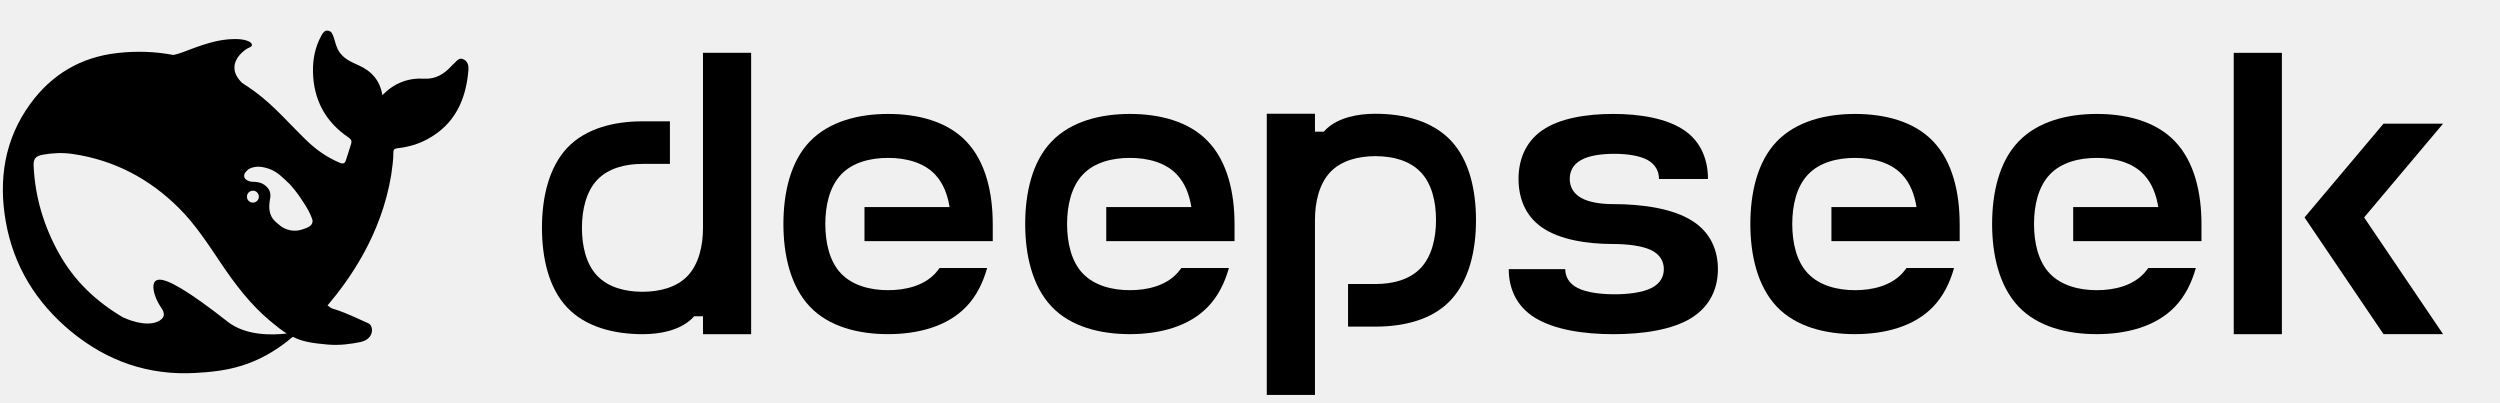
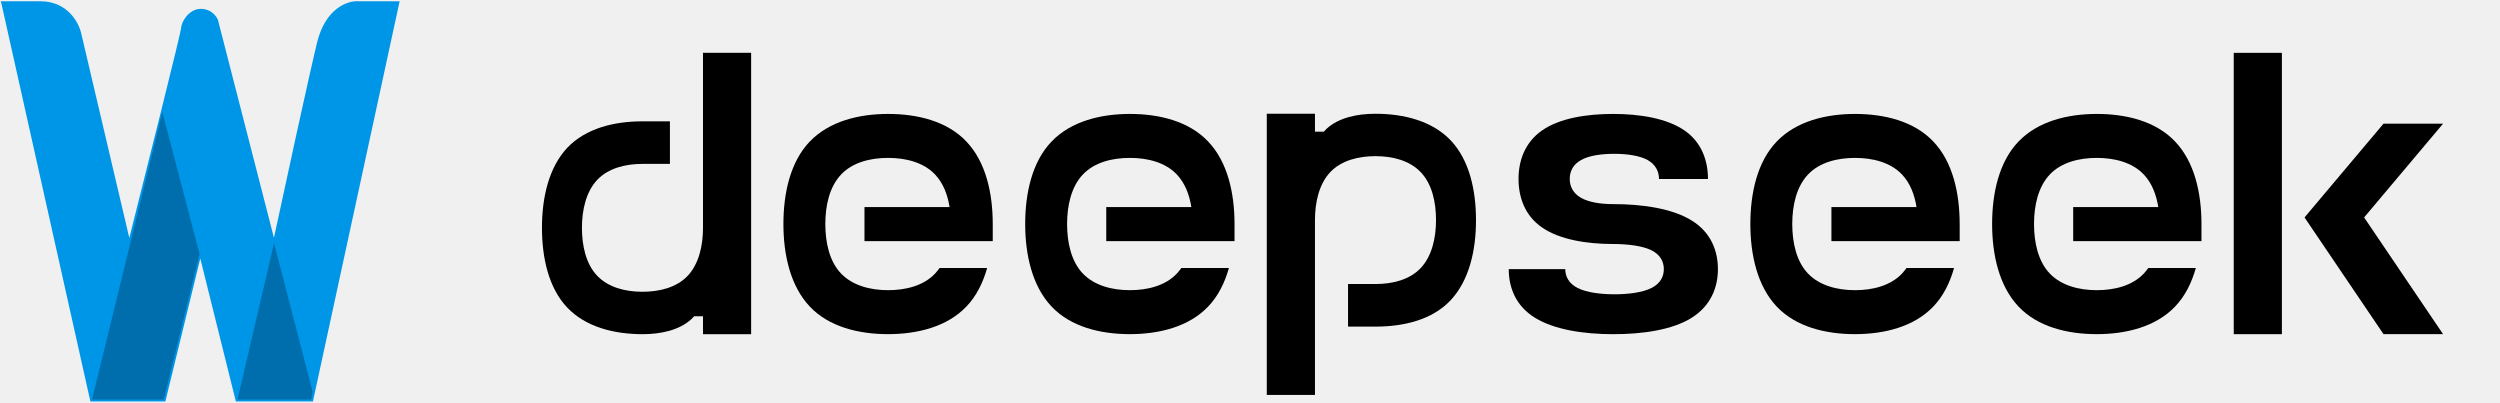
<svg xmlns="http://www.w3.org/2000/svg" width="143" height="23" viewBox="0 0 143 23" fill="none">
+   <svg width="23" height="23" viewBox="0 0 166 166" fill="none">
+     <path d="M37.714 165.235L1 1.018H16.653C27.81 1.018 32.306 9.936 33.16 14.395L53.367 100.345C60.672 71.41 75.282 13.142 75.282 11.548C75.282 9.556 78.128 4.149 82.966 4.149C86.837 4.149 88.943 6.995 89.512 8.418L113.134 100.345C117.783 78.715 127.933 31.926 131.349 17.81C134.764 3.693 143.776 0.734 147.856 1.018H164.363L128.787 165.235H97.765L82.681 104.614L67.882 165.235H37.714Z" fill="#0096E8" stroke="#0096E8" />
+     <path d="M129.072 161.818L113.134 100.344L98.05 164.949H128.502L129.072 161.818Z" fill="#006EAD" />
+     <path d="M67.028 46.27L82.397 104.899L67.598 164.95H37.999L67.028 46.27Z" fill="#006EAD" />
+   </svg>
  <path d="M78.678 18.681H77.108V16.246H78.678C79.651 16.246 80.634 16.004 81.267 15.33C81.901 14.656 82.14 13.622 82.14 12.589C82.14 11.556 81.911 10.522 81.267 9.849C80.625 9.175 79.651 8.932 78.678 8.932C77.706 8.932 76.723 9.175 76.088 9.849C75.455 10.523 75.216 11.556 75.216 12.589V22.59H72.46V6.507H75.216V7.531H75.721C75.776 7.468 75.83 7.414 75.886 7.361C76.575 6.731 77.631 6.507 78.668 6.507C80.294 6.507 81.919 6.911 82.985 8.035C84.05 9.158 84.427 10.883 84.427 12.599C84.427 14.316 84.04 16.032 82.985 17.164C81.929 18.296 80.294 18.682 78.678 18.682V18.681Z" fill="currentColor" />
  <path d="M36.749 6.94H38.319V9.375H36.749C35.775 9.375 34.793 9.618 34.159 10.291C33.526 10.965 33.287 11.999 33.287 13.032C33.287 14.065 33.517 15.099 34.159 15.773C34.802 16.446 35.775 16.689 36.749 16.689C37.722 16.689 38.705 16.446 39.339 15.773C39.972 15.099 40.211 14.065 40.211 13.032V3.022H42.965V19.115H40.211V18.091H39.706C39.65 18.153 39.596 18.208 39.54 18.261C38.851 18.89 37.795 19.115 36.758 19.115C35.132 19.115 33.507 18.711 32.442 17.588C31.377 16.465 31 14.739 31 13.023C31 11.307 31.386 9.591 32.442 8.459C33.507 7.336 35.132 6.94 36.749 6.94Z" fill="currentColor" />
  <path d="M56.785 12.815V13.794H49.448V11.845H54.315C54.205 11.135 53.948 10.47 53.489 9.984C52.828 9.284 51.808 9.032 50.798 9.032C49.789 9.032 48.769 9.284 48.108 9.984C47.447 10.685 47.208 11.755 47.208 12.815C47.208 13.876 47.446 14.954 48.108 15.645C48.769 16.337 49.788 16.598 50.798 16.598C51.809 16.598 52.828 16.346 53.489 15.645C53.58 15.546 53.663 15.438 53.746 15.331H56.464C56.226 16.175 55.849 16.939 55.28 17.532C54.178 18.691 52.479 19.113 50.798 19.113C49.117 19.113 47.419 18.7 46.317 17.532C45.215 16.364 44.811 14.585 44.811 12.815C44.811 11.045 45.206 9.257 46.317 8.098C47.428 6.939 49.117 6.517 50.798 6.517C52.479 6.517 54.178 6.93 55.28 8.098C56.39 9.266 56.785 11.045 56.785 12.815V12.815Z" fill="currentColor" />
  <path d="M70.615 12.815V13.794H63.278V11.845H68.145C68.034 11.135 67.778 10.47 67.318 9.984C66.657 9.284 65.638 9.032 64.628 9.032C63.618 9.032 62.598 9.284 61.937 9.984C61.276 10.685 61.037 11.755 61.037 12.815C61.037 13.876 61.276 14.954 61.937 15.645C62.598 16.337 63.618 16.598 64.628 16.598C65.638 16.598 66.657 16.346 67.318 15.645C67.41 15.546 67.493 15.438 67.575 15.331H70.294C70.055 16.175 69.678 16.939 69.109 17.532C68.007 18.691 66.308 19.113 64.628 19.113C62.948 19.113 61.248 18.7 60.147 17.532C59.045 16.364 58.641 14.585 58.641 12.815C58.641 11.045 59.036 9.257 60.147 8.098C61.258 6.939 62.947 6.517 64.628 6.517C66.309 6.517 68.007 6.93 69.109 8.098C70.22 9.266 70.615 11.045 70.615 12.815V12.815Z" fill="currentColor" />
  <path d="M92.278 19.115C93.959 19.115 95.657 18.872 96.759 18.18C97.861 17.489 98.265 16.437 98.265 15.395C98.265 14.353 97.87 13.292 96.759 12.609C95.657 11.927 93.958 11.675 92.278 11.675C91.561 11.675 90.9 11.576 90.432 11.315C89.964 11.045 89.789 10.641 89.789 10.237C89.789 9.832 89.955 9.419 90.432 9.158C90.9 8.889 91.626 8.799 92.342 8.799C93.058 8.799 93.783 8.898 94.253 9.158C94.721 9.428 94.895 9.832 94.895 10.237H97.696C97.696 9.194 97.338 8.134 96.338 7.451C95.337 6.769 93.803 6.517 92.279 6.517C90.754 6.517 89.221 6.759 88.22 7.451C87.219 8.143 86.86 9.194 86.86 10.237C86.86 11.28 87.218 12.339 88.22 13.022C89.221 13.705 90.754 13.957 92.279 13.957C93.068 13.957 93.941 14.056 94.464 14.316C94.988 14.577 95.171 14.99 95.171 15.395C95.171 15.799 94.988 16.212 94.464 16.473C93.941 16.734 93.142 16.833 92.352 16.833C91.563 16.833 90.754 16.734 90.24 16.473C89.726 16.213 89.532 15.799 89.532 15.395H86.3C86.3 16.438 86.694 17.497 87.806 18.18C88.917 18.863 90.598 19.115 92.279 19.115H92.278Z" fill="currentColor" />
  <path d="M112.094 12.815V13.794H104.757V11.845H109.624C109.514 11.135 109.257 10.47 108.798 9.984C108.136 9.284 107.117 9.032 106.106 9.032C105.095 9.032 104.077 9.284 103.416 9.984C102.755 10.685 102.517 11.755 102.517 12.815C102.517 13.876 102.755 14.954 103.416 15.645C104.077 16.337 105.097 16.598 106.106 16.598C107.116 16.598 108.136 16.346 108.798 15.645C108.889 15.546 108.972 15.438 109.054 15.331H111.772C111.533 16.175 111.157 16.939 110.588 17.532C109.486 18.691 107.787 19.113 106.106 19.113C104.425 19.113 102.727 18.7 101.625 17.532C100.524 16.364 100.12 14.585 100.12 12.815C100.12 11.045 100.515 9.257 101.625 8.098C102.737 6.939 104.427 6.517 106.106 6.517C107.786 6.517 109.486 6.93 110.588 8.098C111.699 9.266 112.093 11.045 112.093 12.815L112.094 12.815Z" fill="currentColor" />
  <path d="M125.924 12.815V13.794H118.586V11.845H123.453C123.344 11.135 123.086 10.47 122.627 9.984C121.966 9.284 120.947 9.032 119.936 9.032C118.926 9.032 117.907 9.284 117.246 9.984C116.585 10.685 116.346 11.755 116.346 12.815C116.346 13.876 116.585 14.954 117.246 15.645C117.907 16.337 118.927 16.598 119.936 16.598C120.946 16.598 121.966 16.346 122.627 15.645C122.719 15.546 122.801 15.438 122.884 15.331H125.602C125.363 16.175 124.987 16.939 124.418 17.532C123.316 18.691 121.617 19.113 119.936 19.113C118.256 19.113 116.558 18.7 115.456 17.532C114.354 16.364 113.949 14.585 113.949 12.815C113.949 11.045 114.344 9.257 115.456 8.098C116.566 6.939 118.256 6.517 119.936 6.517C121.617 6.517 123.315 6.93 124.418 8.098C125.529 9.266 125.924 11.045 125.924 12.815V12.815Z" fill="currentColor" />
  <path d="M130.524 3.022H127.77V19.115H130.524V3.022Z" fill="currentColor" />
  <path d="M135.227 12.437L139.744 19.114H136.337L131.819 12.437L136.337 7.073H139.744L135.227 12.437Z" fill="currentColor" />
-   <g clip-path="url(#bh-wordmark-clip)">
+   <g clip-path="url(#bh-wordmark-clip)" style="display: none">
    <path d="M26.517 3.395C26.235 3.257 26.114 3.52 25.949 3.653C25.892 3.697 25.845 3.753 25.797 3.805C25.385 4.245 24.903 4.534 24.274 4.5C23.354 4.448 22.568 4.737 21.873 5.441C21.726 4.573 21.235 4.055 20.489 3.723C20.099 3.551 19.703 3.377 19.43 3.002C19.239 2.735 19.186 2.437 19.091 2.143C19.03 1.966 18.97 1.785 18.766 1.754C18.544 1.72 18.457 1.905 18.37 2.061C18.023 2.695 17.889 3.395 17.902 4.103C17.932 5.697 18.605 6.966 19.942 7.868C20.094 7.972 20.133 8.075 20.085 8.227C19.994 8.538 19.886 8.84 19.79 9.151C19.729 9.349 19.638 9.393 19.426 9.306C18.692 8.999 18.058 8.546 17.498 7.998C16.548 7.078 15.688 6.063 14.616 5.269C14.364 5.083 14.113 4.91 13.852 4.746C12.758 3.684 13.995 2.812 14.282 2.708C14.581 2.6 14.386 2.229 13.418 2.233C12.45 2.237 11.565 2.562 10.436 2.993C10.271 3.058 10.097 3.105 9.92 3.145C8.895 2.95 7.832 2.907 6.721 3.032C4.629 3.265 2.958 4.254 1.73 5.943C0.254 7.972 -0.093 10.278 0.332 12.682C0.778 15.217 2.072 17.315 4.06 18.956C6.122 20.657 8.496 21.491 11.205 21.331C12.85 21.236 14.681 21.015 16.747 19.267C17.268 19.526 17.815 19.63 18.722 19.707C19.421 19.772 20.093 19.673 20.614 19.565C21.43 19.392 21.374 18.637 21.079 18.498C18.687 17.384 19.212 17.837 18.735 17.471C19.95 16.033 21.806 13.478 22.379 9.998C22.435 9.614 22.507 9.073 22.499 8.762C22.494 8.572 22.538 8.499 22.755 8.477C23.354 8.408 23.935 8.244 24.469 7.95C26.019 7.104 26.644 5.713 26.791 4.047C26.813 3.792 26.787 3.529 26.517 3.395ZM13.014 18.395C10.696 16.572 9.572 15.973 9.108 15.998C8.674 16.024 8.752 16.521 8.848 16.845C8.948 17.165 9.078 17.385 9.26 17.666C9.386 17.851 9.473 18.127 9.134 18.335C8.388 18.797 7.09 18.18 7.029 18.149C5.518 17.259 4.256 16.085 3.365 14.479C2.506 12.934 2.007 11.275 1.924 9.505C1.903 9.078 2.029 8.927 2.454 8.849C3.014 8.746 3.591 8.724 4.151 8.806C6.517 9.152 8.53 10.209 10.219 11.885C11.182 12.839 11.911 13.979 12.662 15.093C13.461 16.276 14.32 17.403 15.414 18.327C15.801 18.651 16.109 18.897 16.404 19.078C15.514 19.178 14.03 19.199 13.014 18.396V18.395ZM14.125 11.249C14.125 11.059 14.277 10.908 14.468 10.908C14.511 10.908 14.55 10.916 14.585 10.929C14.633 10.946 14.677 10.972 14.711 11.011C14.772 11.072 14.807 11.158 14.807 11.249C14.807 11.439 14.655 11.59 14.464 11.59C14.273 11.59 14.125 11.439 14.125 11.249ZM17.576 13.019C17.355 13.11 17.133 13.187 16.92 13.196C16.59 13.213 16.23 13.079 16.035 12.915C15.731 12.661 15.514 12.518 15.423 12.073C15.384 11.884 15.406 11.59 15.44 11.421C15.518 11.059 15.432 10.826 15.176 10.614C14.968 10.441 14.703 10.394 14.412 10.394C14.303 10.394 14.203 10.346 14.129 10.308C14.008 10.247 13.908 10.096 14.003 9.91C14.034 9.85 14.181 9.703 14.216 9.677C14.611 9.453 15.066 9.526 15.488 9.695C15.878 9.854 16.174 10.148 16.599 10.562C17.033 11.063 17.111 11.201 17.358 11.577C17.554 11.871 17.732 12.173 17.854 12.518C17.927 12.734 17.832 12.911 17.576 13.019Z" fill="currentColor" />
  </g>
  <defs>
    <clipPath id="bh-wordmark-clip">
      <rect width="26.634" height="19.6" fill="white" transform="translate(0.163086 1.75)" />
    </clipPath>
  </defs>
</svg>
